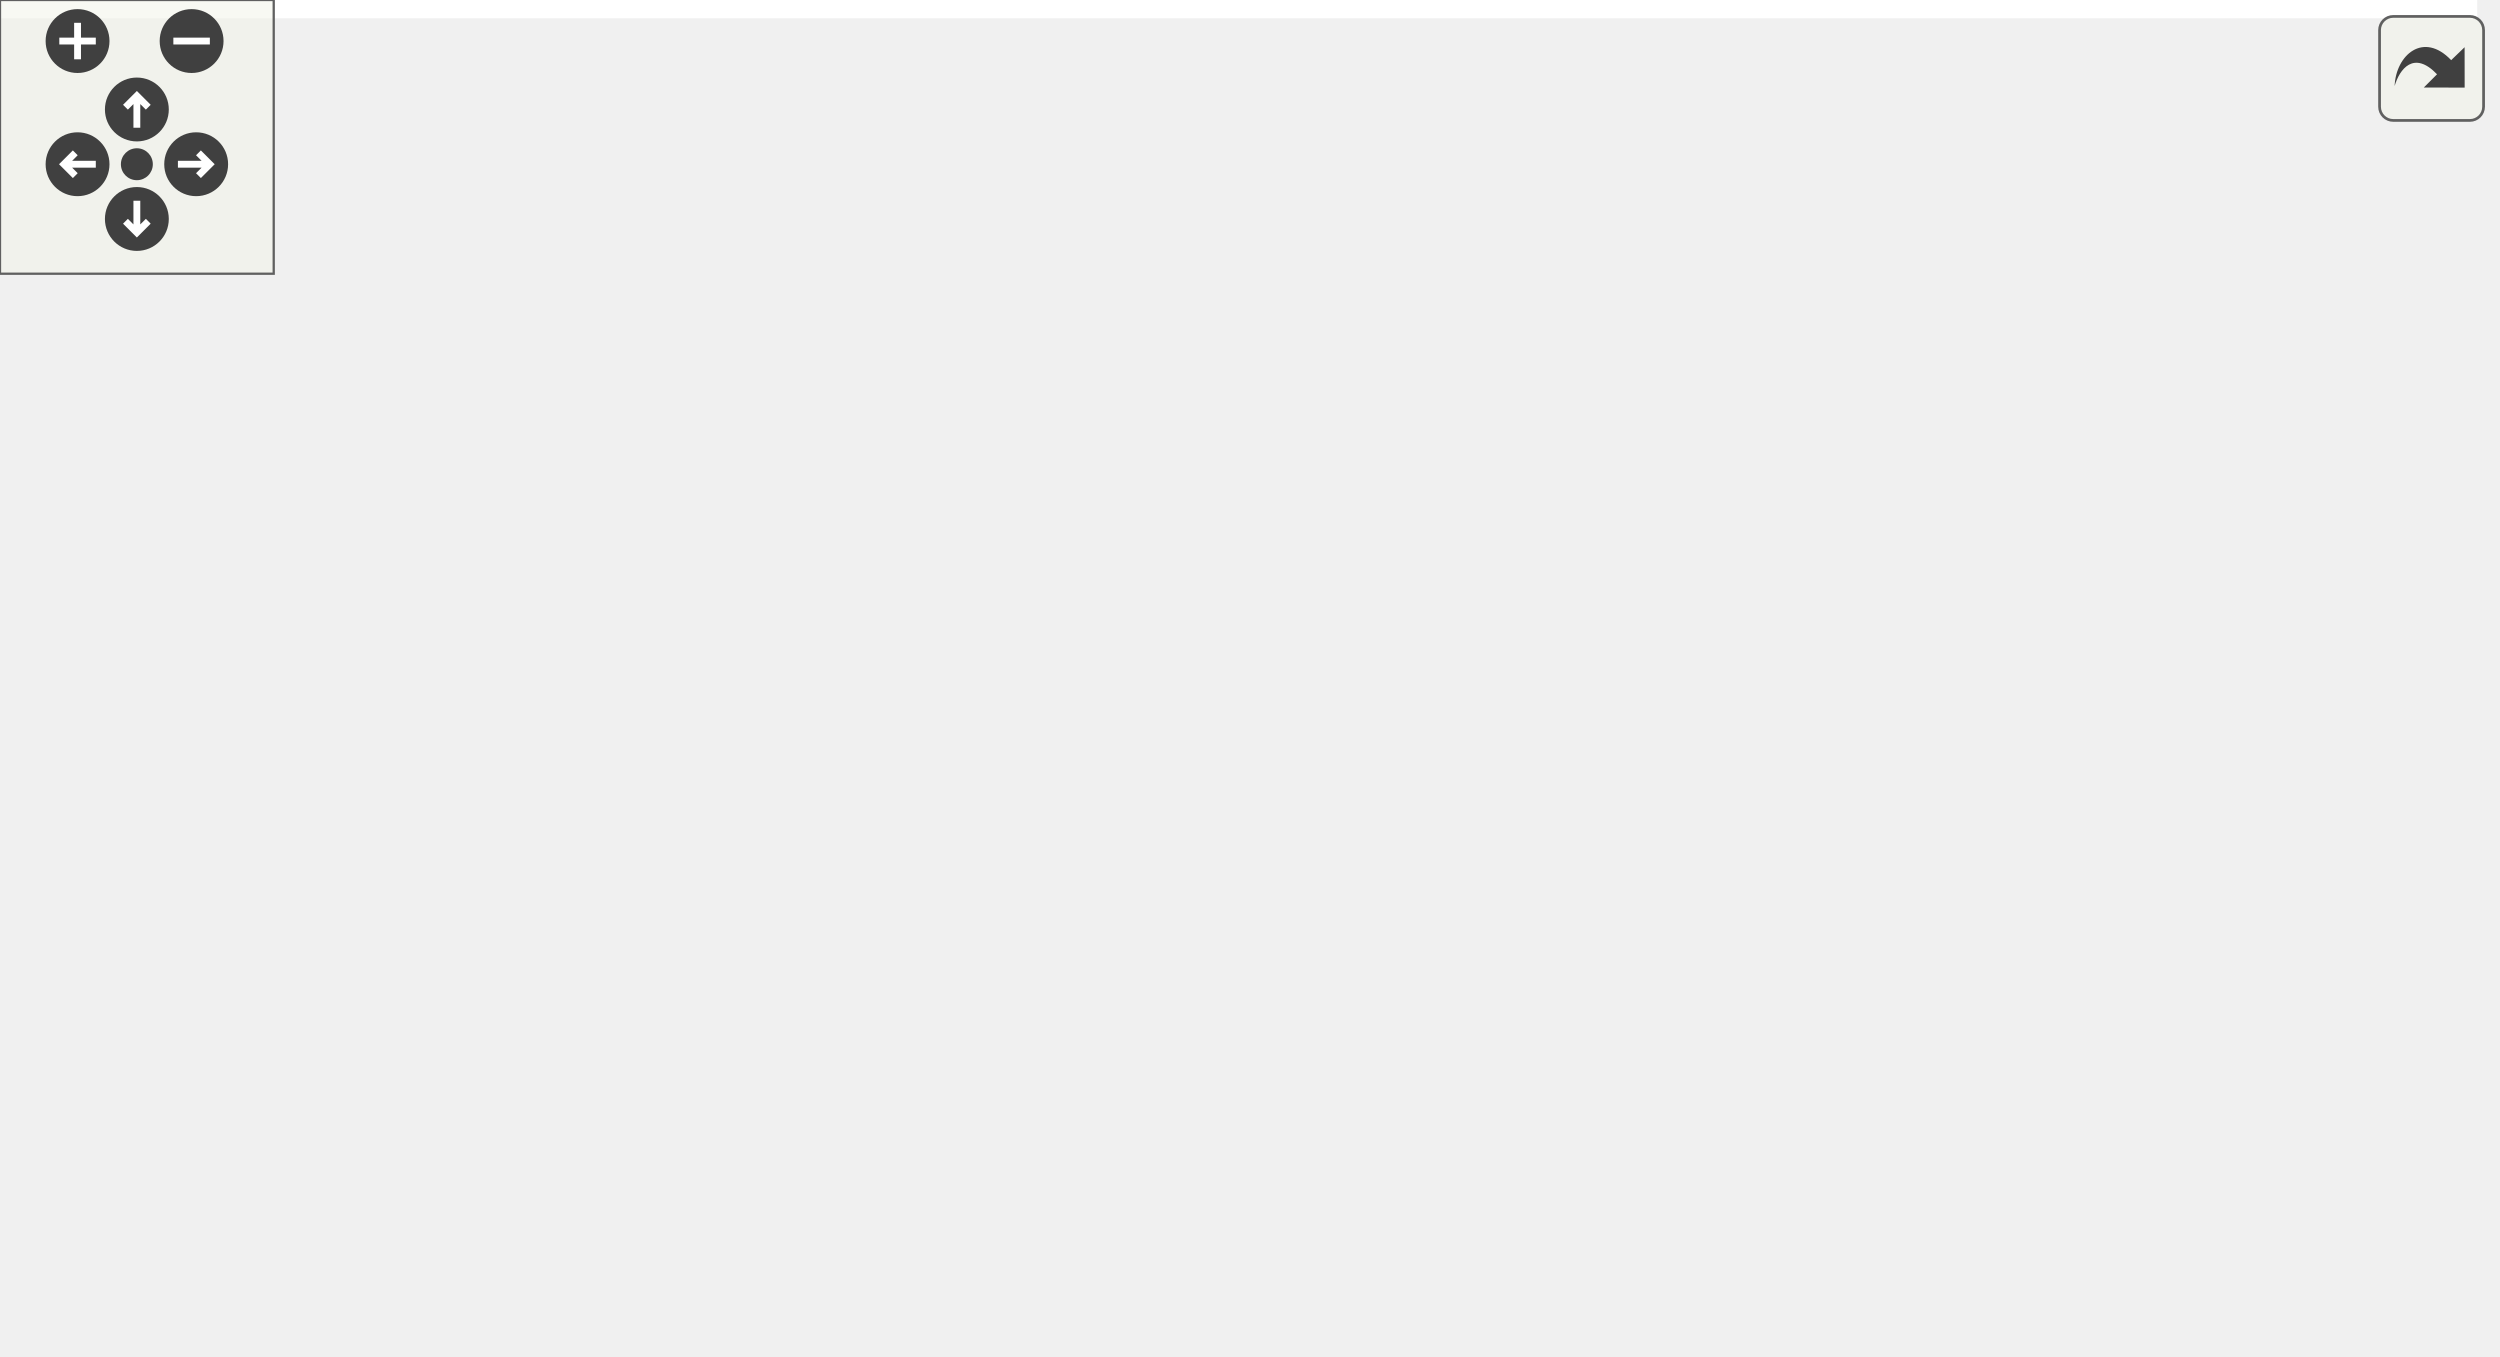
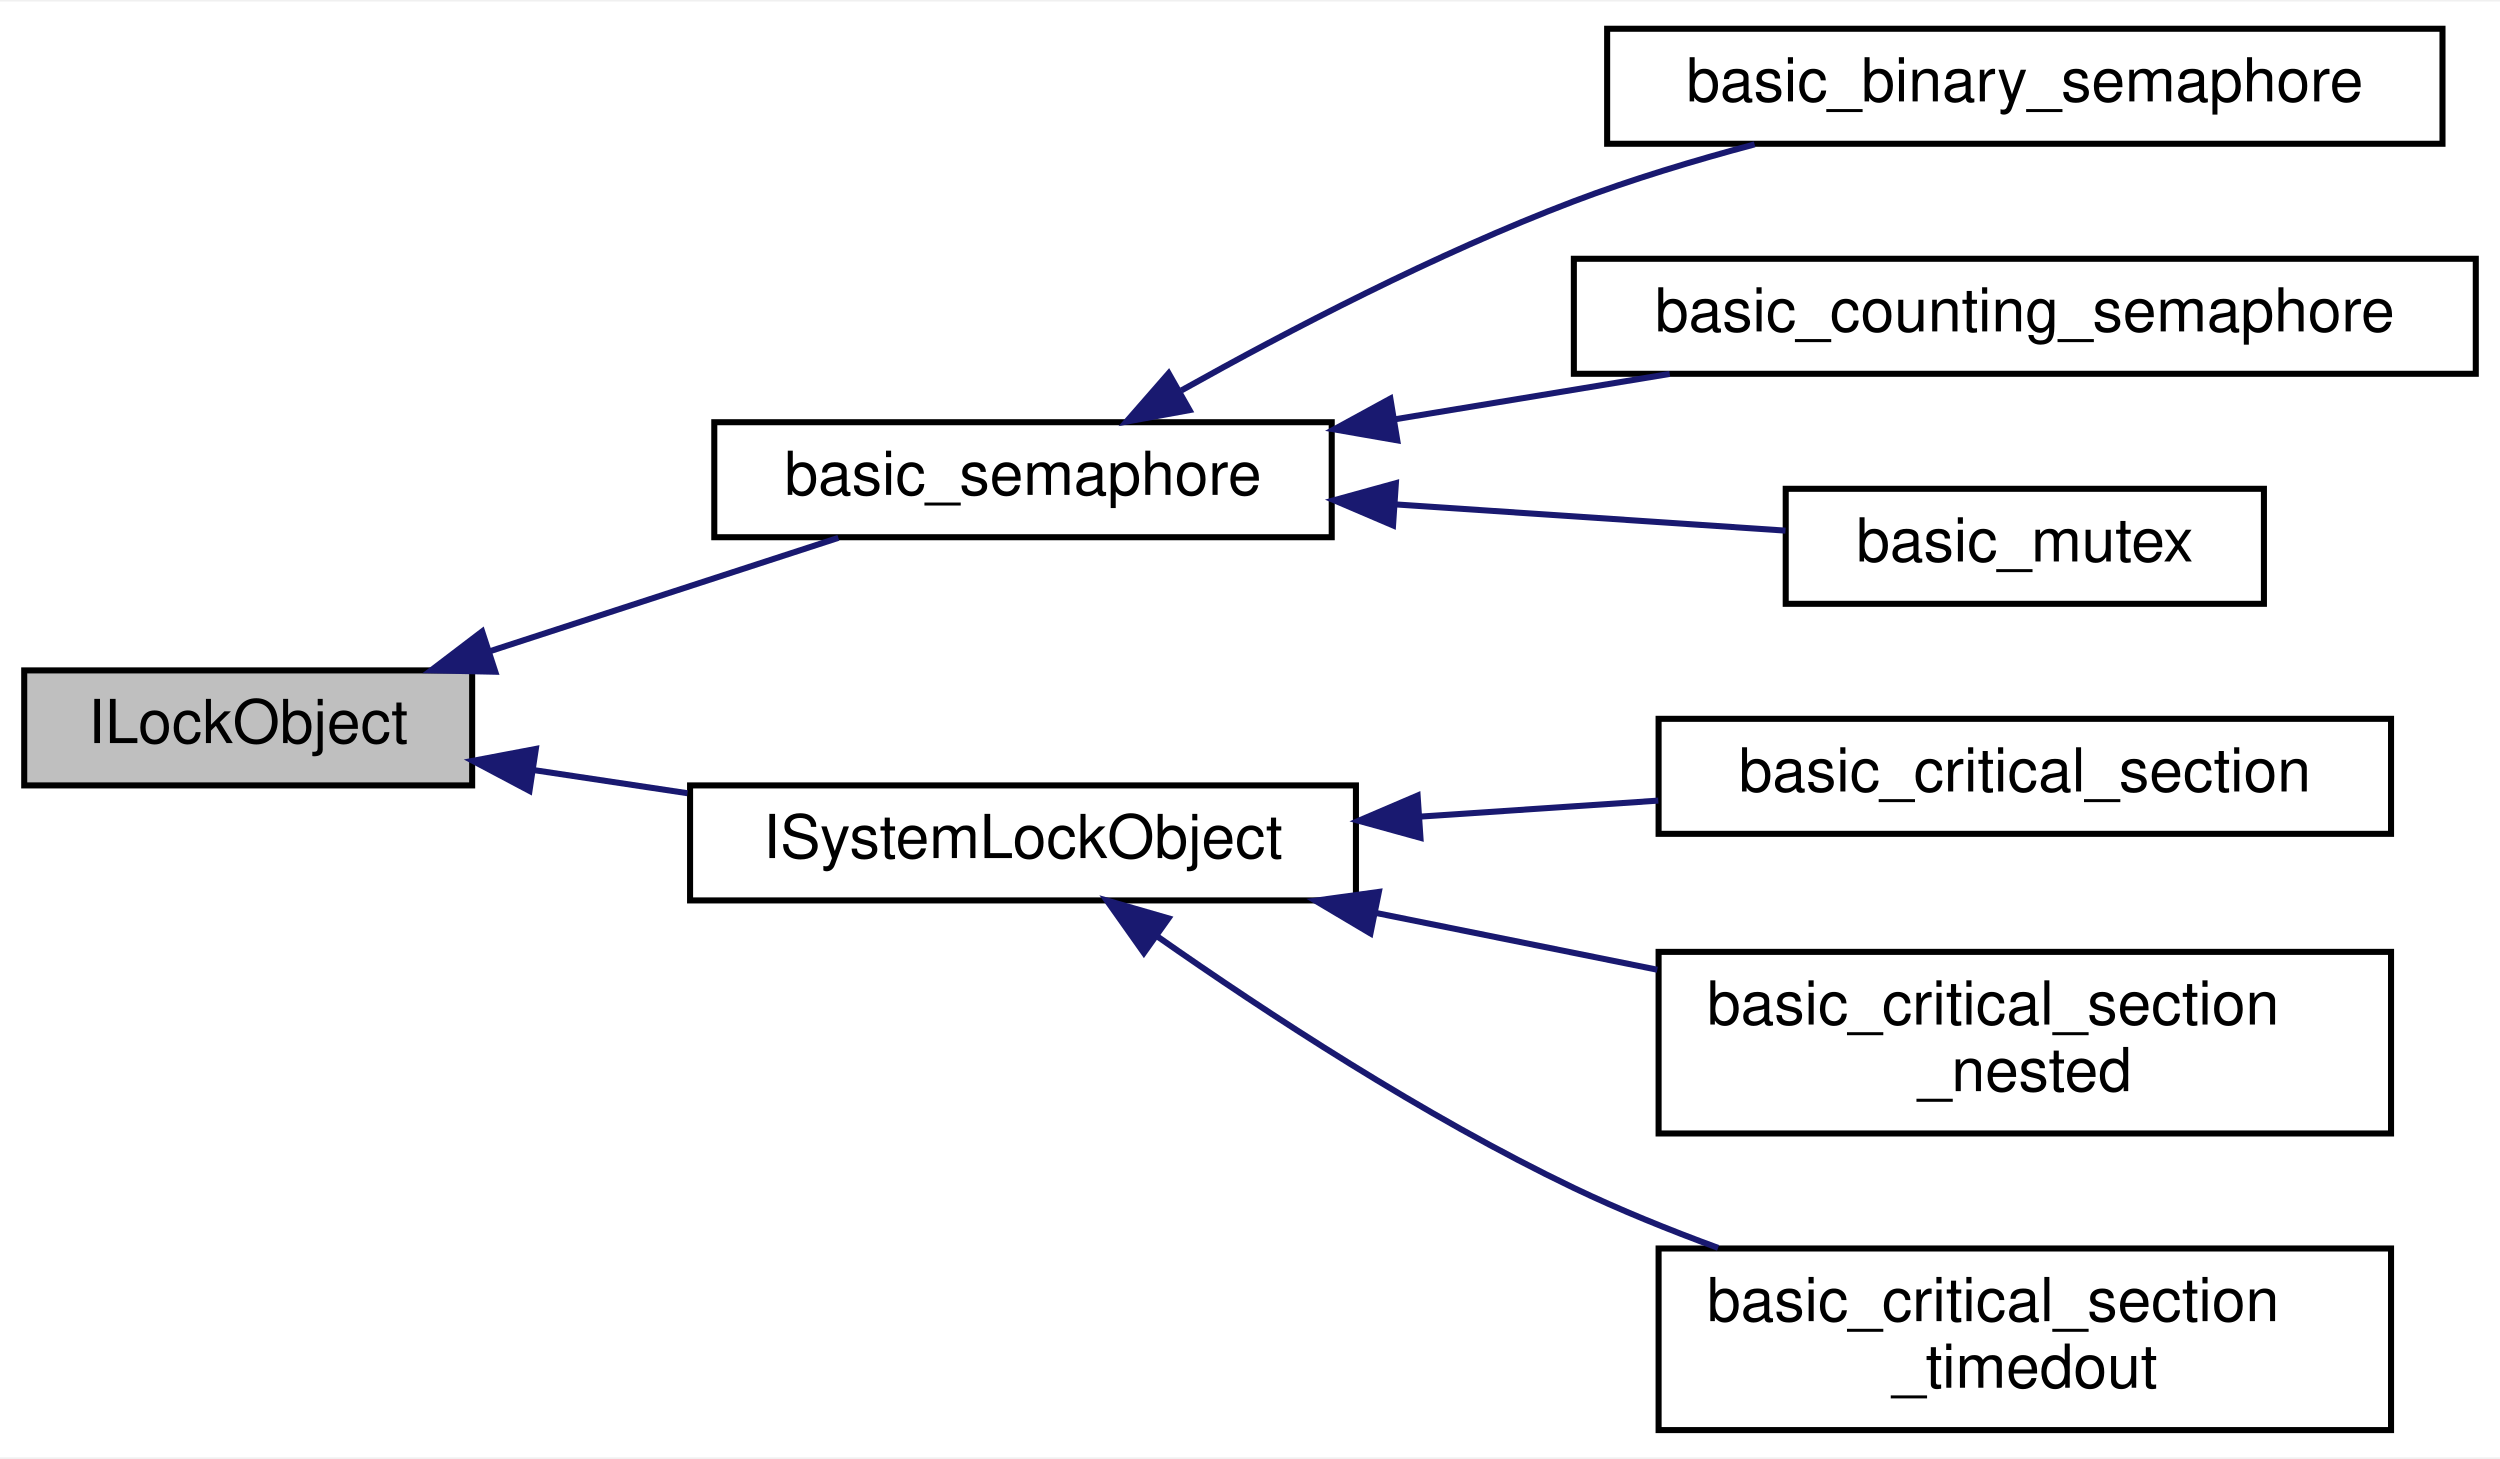
- <svg xmlns="http://www.w3.org/2000/svg" xmlns:xlink="http://www.w3.org/1999/xlink" id="main" version="1.1" xml:space="preserve">
-   <style type="text/css">
- .edge:hover path { stroke: red; }
- .edge:hover polygon { stroke: red; fill: red; }
- </style>
-   <defs>
-     <circle id="rim" cx="0" cy="0" r="7" />
-     <circle id="rim2" cx="0" cy="0" r="3.5" />
-     <g id="zoomPlus">
-       <use xlink:href="#rim" fill="#404040">
-         <set attributeName="fill" to="#808080" begin="zoomplus.mouseover" end="zoomplus.mouseout" />
-       </use>
-       <path d="M-4,0h8M0,-4v8" fill="none" stroke="white" stroke-width="1.5" pointer-events="none" />
-     </g>
-     <g id="zoomMin">
-       <use xlink:href="#rim" fill="#404040">
-         <set attributeName="fill" to="#808080" begin="zoomminus.mouseover" end="zoomminus.mouseout" />
-       </use>
-       <path d="M-4,0h8" fill="none" stroke="white" stroke-width="1.5" pointer-events="none" />
-     </g>
-     <g id="dirArrow">
-       <path fill="none" stroke="white" stroke-width="1.5" d="M0,-3.0v7 M-2.5,-0.5L0,-3.0L2.5,-0.5" />
-     </g>
-     <g id="resetDef">
-       <use xlink:href="#rim2" fill="#404040">
-         <set attributeName="fill" to="#808080" begin="reset.mouseover" end="reset.mouseout" />
-       </use>
-     </g>
-   </defs>
-   <svg id="graph" class="graph">
-     <g id="viewport">
-       <polygon fill="white" stroke="transparent" points="-4,4 -4,-236.5 543,-236.5 543,4 -4,4" />
-       <g id="node1" class="node">
-         <g id="a_node1">
-           <a xlink:title=" ">
-             <polygon fill="#bfbfbf" stroke="black" points="0,-107 0,-126 74,-126 74,-107 0,-107" />
-             <text text-anchor="middle" x="37" y="-114" font-family="Helvetica,sans-Serif" font-size="10.00">ILockObject</text>
-           </a>
-         </g>
-       </g>
-       <g id="node2" class="node">
-         <g id="a_node2">
-           <a xlink:href="classbasic__semaphore.html" target="_top" xlink:title=" ">
-             <polygon fill="white" stroke="black" points="114,-148 114,-167 216,-167 216,-148 114,-148" />
-             <text text-anchor="middle" x="165" y="-155" font-family="Helvetica,sans-Serif" font-size="10.00">basic_semaphore</text>
-           </a>
-         </g>
-       </g>
-       <g id="edge1" class="edge">
-         <path fill="none" stroke="midnightblue" d="M76.87,-129.15C95.45,-135.19 117.32,-142.31 134.5,-147.9" />
-         <polygon fill="midnightblue" stroke="midnightblue" points="77.82,-125.78 67.22,-126.01 75.65,-132.43 77.82,-125.78" />
-       </g>
-       <g id="node7" class="node">
-         <g id="a_node7">
-           <a xlink:href="class_i_system_lock_object.html" target="_top" xlink:title=" ">
-             <polygon fill="white" stroke="black" points="110,-88 110,-107 220,-107 220,-88 110,-88" />
-             <text text-anchor="middle" x="165" y="-95" font-family="Helvetica,sans-Serif" font-size="10.00">ISystemLockObject</text>
-           </a>
-         </g>
-       </g>
-       <g id="edge6" class="edge">
-         <path fill="none" stroke="midnightblue" d="M84.26,-109.52C92.49,-108.28 101.13,-106.98 109.56,-105.71" />
-         <polygon fill="midnightblue" stroke="midnightblue" points="83.47,-106.1 74.11,-111.06 84.52,-113.03 83.47,-106.1" />
-       </g>
-       <g id="node3" class="node">
-         <g id="a_node3">
-           <a xlink:href="classbasic__binary__semaphore.html" target="_top" xlink:title=" ">
-             <polygon fill="white" stroke="black" points="261.5,-213 261.5,-232 399.5,-232 399.5,-213 261.5,-213" />
-             <text text-anchor="middle" x="330.5" y="-220" font-family="Helvetica,sans-Serif" font-size="10.00">basic_binary_semaphore</text>
-           </a>
-         </g>
-       </g>
-       <g id="edge2" class="edge">
-         <path fill="none" stroke="midnightblue" d="M191.16,-172.25C208.84,-182.14 233.3,-194.88 256,-203.5 265.49,-207.1 275.92,-210.25 285.86,-212.9" />
-         <polygon fill="midnightblue" stroke="midnightblue" points="192.51,-169 182.09,-167.1 189.06,-175.08 192.51,-169" />
-       </g>
-       <g id="node4" class="node">
-         <g id="a_node4">
-           <a xlink:href="classbasic__counting__semaphore.html" target="_top" xlink:title=" ">
-             <polygon fill="white" stroke="black" points="256,-175 256,-194 405,-194 405,-175 256,-175" />
-             <text text-anchor="middle" x="330.5" y="-182" font-family="Helvetica,sans-Serif" font-size="10.00">basic_counting_semaphore</text>
-           </a>
-         </g>
-       </g>
-       <g id="edge3" class="edge">
-         <path fill="none" stroke="midnightblue" d="M226.47,-167.49C241.31,-169.94 257.14,-172.55 271.84,-174.98" />
-         <polygon fill="midnightblue" stroke="midnightblue" points="226.83,-164 216.39,-165.82 225.69,-170.9 226.83,-164" />
-       </g>
-       <g id="node5" class="node">
-         <g id="a_node5">
-           <a xlink:href="classbasic__mutex.html" target="_top" xlink:title=" ">
-             <polygon fill="white" stroke="black" points="291,-137 291,-156 370,-156 370,-137 291,-137" />
-             <text text-anchor="middle" x="330.5" y="-144" font-family="Helvetica,sans-Serif" font-size="10.00">basic_mutex</text>
-           </a>
-         </g>
-       </g>
-       <g id="edge4" class="edge">
-         <path fill="none" stroke="midnightblue" d="M226.45,-153.43C248.03,-151.98 271.73,-150.39 290.96,-149.09" />
-         <polygon fill="midnightblue" stroke="midnightblue" points="226.13,-149.95 216.39,-154.11 226.6,-156.93 226.13,-149.95" />
-       </g>
-       <g id="node6" class="node">
-         <g id="a_node6">
-           <a xlink:href="classrecursive__mutex.html" target="_top" xlink:title=" ">
-             <polygon fill="white" stroke="black" points="441,-137 441,-156 539,-156 539,-137 441,-137" />
-             <text text-anchor="middle" x="490" y="-144" font-family="Helvetica,sans-Serif" font-size="10.00">recursive_mutex</text>
-           </a>
-         </g>
-       </g>
-       <g id="edge5" class="edge">
-         <path fill="none" stroke="midnightblue" d="M380.11,-146.5C399.38,-146.5 421.48,-146.5 440.71,-146.5" />
-         <polygon fill="midnightblue" stroke="midnightblue" points="380.03,-143 370.03,-146.5 380.03,-150 380.03,-143" />
-       </g>
-       <g id="node8" class="node">
-         <g id="a_node8">
-           <a xlink:href="classbasic__critical__section.html" target="_top" xlink:title=" ">
-             <polygon fill="white" stroke="black" points="270,-99 270,-118 391,-118 391,-99 270,-99" />
-             <text text-anchor="middle" x="330.5" y="-106" font-family="Helvetica,sans-Serif" font-size="10.00">basic_critical_section</text>
-           </a>
-         </g>
-       </g>
-       <g id="edge7" class="edge">
-         <path fill="none" stroke="midnightblue" d="M230.68,-101.85C243.63,-102.72 257.18,-103.63 269.95,-104.49" />
-         <polygon fill="midnightblue" stroke="midnightblue" points="230.66,-98.34 220.44,-101.16 230.19,-105.33 230.66,-98.34" />
-       </g>
-       <g id="node9" class="node">
-         <g id="a_node9">
-           <a xlink:href="classbasic__critical__section__nested.html" target="_top" xlink:title=" ">
-             <polygon fill="white" stroke="black" points="270,-49.5 270,-79.5 391,-79.5 391,-49.5 270,-49.5" />
-             <text text-anchor="start" x="278" y="-67.5" font-family="Helvetica,sans-Serif" font-size="10.00">basic_critical_section</text>
-             <text text-anchor="middle" x="330.5" y="-56.5" font-family="Helvetica,sans-Serif" font-size="10.00">_nested</text>
-           </a>
-         </g>
-       </g>
-       <g id="edge8" class="edge">
-         <path fill="none" stroke="midnightblue" d="M223.46,-85.9C238.47,-82.87 254.67,-79.6 269.79,-76.55" />
-         <polygon fill="midnightblue" stroke="midnightblue" points="222.4,-82.55 213.29,-87.96 223.79,-89.41 222.4,-82.55" />
-       </g>
-       <g id="node10" class="node">
-         <g id="a_node10">
-           <a xlink:href="classbasic__critical__section__timedout.html" target="_top" xlink:title=" ">
-             <polygon fill="white" stroke="black" points="270,-0.5 270,-30.5 391,-30.5 391,-0.5 270,-0.5" />
-             <text text-anchor="start" x="278" y="-18.5" font-family="Helvetica,sans-Serif" font-size="10.00">basic_critical_section</text>
-             <text text-anchor="middle" x="330.5" y="-7.5" font-family="Helvetica,sans-Serif" font-size="10.00">_timedout</text>
-           </a>
-         </g>
-       </g>
-       <g id="edge9" class="edge">
-         <path fill="none" stroke="midnightblue" d="M186.91,-81.81C204.6,-69.1 230.99,-51.4 256,-39.5 262.91,-36.21 270.39,-33.2 277.83,-30.5" />
-         <polygon fill="midnightblue" stroke="midnightblue" points="184.52,-79.23 178.51,-87.95 188.65,-84.88 184.52,-79.23" />
+ <svg xmlns="http://www.w3.org/2000/svg" xmlns:xlink="http://www.w3.org/1999/xlink" width="413pt" height="241pt" viewBox="0.00 0.00 413.00 240.50">
+   <g id="graph0" class="graph" transform="scale(1 1) rotate(0) translate(4 236.5)">
+     <polygon fill="white" stroke="transparent" points="-4,4 -4,-236.5 409,-236.5 409,4 -4,4" />
+     <g id="node1" class="node">
+       <g id="a_node1">
+         <a xlink:title=" ">
+           <polygon fill="#bfbfbf" stroke="black" points="0,-107 0,-126 74,-126 74,-107 0,-107" />
+           <text text-anchor="middle" x="37" y="-114" font-family="Helvetica,sans-Serif" font-size="10.00">ILockObject</text>
+         </a>
      </g>
    </g>
-   </svg>
-   <g id="navigator" transform="translate(0 0)" fill="#404254">
-     <rect fill="#f2f5e9" fill-opacity="0.5" stroke="#606060" stroke-width=".5" x="0" y="0" width="60" height="60" />
-     <use id="zoomplus" xlink:href="#zoomPlus" x="17" y="9" />
-     <use id="zoomminus" xlink:href="#zoomMin" x="42" y="9" />
-     <use id="reset" xlink:href="#resetDef" x="30" y="36" />
-     <g id="arrowUp" xlink:href="#dirArrow" transform="translate(30 24)">
-       <use xlink:href="#rim" fill="#404040">
-         <set attributeName="fill" to="#808080" begin="arrowUp.mouseover" end="arrowUp.mouseout" />
-       </use>
-       <path fill="none" stroke="white" stroke-width="1.5" d="M0,-3.0v7 M-2.5,-0.5L0,-3.0L2.5,-0.5" />
+     <g id="node2" class="node">
+       <g id="a_node2">
+         <a xlink:href="classbasic__semaphore.html" target="_top" xlink:title=" ">
+           <polygon fill="white" stroke="black" points="114,-148 114,-167 216,-167 216,-148 114,-148" />
+           <text text-anchor="middle" x="165" y="-155" font-family="Helvetica,sans-Serif" font-size="10.00">basic_semaphore</text>
+         </a>
+       </g>
    </g>
-     <g id="arrowRight" xlink:href="#dirArrow" transform="rotate(90) translate(36 -43)">
-       <use xlink:href="#rim" fill="#404040">
-         <set attributeName="fill" to="#808080" begin="arrowRight.mouseover" end="arrowRight.mouseout" />
-       </use>
-       <path fill="none" stroke="white" stroke-width="1.5" d="M0,-3.0v7 M-2.5,-0.5L0,-3.0L2.5,-0.5" />
+     <g id="edge1" class="edge">
+       <path fill="none" stroke="midnightblue" d="M76.87,-129.15C95.45,-135.19 117.32,-142.31 134.5,-147.9" />
+       <polygon fill="midnightblue" stroke="midnightblue" points="77.82,-125.78 67.22,-126.01 75.65,-132.43 77.82,-125.78" />
    </g>
-     <g id="arrowDown" xlink:href="#dirArrow" transform="rotate(180) translate(-30 -48)">
-       <use xlink:href="#rim" fill="#404040">
-         <set attributeName="fill" to="#808080" begin="arrowDown.mouseover" end="arrowDown.mouseout" />
-       </use>
-       <path fill="none" stroke="white" stroke-width="1.5" d="M0,-3.0v7 M-2.5,-0.5L0,-3.0L2.5,-0.5" />
+     <g id="node6" class="node">
+       <g id="a_node6">
+         <a xlink:href="class_i_system_lock_object.html" target="_top" xlink:title=" ">
+           <polygon fill="white" stroke="black" points="110,-88 110,-107 220,-107 220,-88 110,-88" />
+           <text text-anchor="middle" x="165" y="-95" font-family="Helvetica,sans-Serif" font-size="10.00">ISystemLockObject</text>
+         </a>
+       </g>
    </g>
-     <g id="arrowLeft" xlink:href="#dirArrow" transform="rotate(270) translate(-36 17)">
-       <use xlink:href="#rim" fill="#404040">
-         <set attributeName="fill" to="#808080" begin="arrowLeft.mouseover" end="arrowLeft.mouseout" />
-       </use>
-       <path fill="none" stroke="white" stroke-width="1.5" d="M0,-3.0v7 M-2.5,-0.5L0,-3.0L2.5,-0.5" />
+     <g id="edge5" class="edge">
+       <path fill="none" stroke="midnightblue" d="M84.26,-109.52C92.49,-108.28 101.13,-106.98 109.56,-105.71" />
+       <polygon fill="midnightblue" stroke="midnightblue" points="83.47,-106.1 74.11,-111.06 84.52,-113.03 83.47,-106.1" />
+     </g>
+     <g id="node3" class="node">
+       <g id="a_node3">
+         <a xlink:href="classbasic__binary__semaphore.html" target="_top" xlink:title=" ">
+           <polygon fill="white" stroke="black" points="261.5,-213 261.5,-232 399.5,-232 399.5,-213 261.5,-213" />
+           <text text-anchor="middle" x="330.5" y="-220" font-family="Helvetica,sans-Serif" font-size="10.00">basic_binary_semaphore</text>
+         </a>
+       </g>
+     </g>
+     <g id="edge2" class="edge">
+       <path fill="none" stroke="midnightblue" d="M191.16,-172.25C208.84,-182.14 233.3,-194.88 256,-203.5 265.49,-207.1 275.92,-210.25 285.86,-212.9" />
+       <polygon fill="midnightblue" stroke="midnightblue" points="192.51,-169 182.09,-167.1 189.06,-175.08 192.51,-169" />
+     </g>
+     <g id="node4" class="node">
+       <g id="a_node4">
+         <a xlink:href="classbasic__counting__semaphore.html" target="_top" xlink:title=" ">
+           <polygon fill="white" stroke="black" points="256,-175 256,-194 405,-194 405,-175 256,-175" />
+           <text text-anchor="middle" x="330.5" y="-182" font-family="Helvetica,sans-Serif" font-size="10.00">basic_counting_semaphore</text>
+         </a>
+       </g>
+     </g>
+     <g id="edge3" class="edge">
+       <path fill="none" stroke="midnightblue" d="M226.47,-167.49C241.31,-169.94 257.14,-172.55 271.84,-174.98" />
+       <polygon fill="midnightblue" stroke="midnightblue" points="226.83,-164 216.39,-165.82 225.69,-170.9 226.83,-164" />
+     </g>
+     <g id="node5" class="node">
+       <g id="a_node5">
+         <a xlink:href="classbasic__mutex.html" target="_top" xlink:title=" ">
+           <polygon fill="white" stroke="black" points="291,-137 291,-156 370,-156 370,-137 291,-137" />
+           <text text-anchor="middle" x="330.5" y="-144" font-family="Helvetica,sans-Serif" font-size="10.00">basic_mutex</text>
+         </a>
+       </g>
+     </g>
+     <g id="edge4" class="edge">
+       <path fill="none" stroke="midnightblue" d="M226.45,-153.43C248.03,-151.98 271.73,-150.39 290.96,-149.09" />
+       <polygon fill="midnightblue" stroke="midnightblue" points="226.13,-149.95 216.39,-154.11 226.6,-156.93 226.13,-149.95" />
+     </g>
+     <g id="node7" class="node">
+       <g id="a_node7">
+         <a xlink:href="classbasic__critical__section.html" target="_top" xlink:title=" ">
+           <polygon fill="white" stroke="black" points="270,-99 270,-118 391,-118 391,-99 270,-99" />
+           <text text-anchor="middle" x="330.5" y="-106" font-family="Helvetica,sans-Serif" font-size="10.00">basic_critical_section</text>
+         </a>
+       </g>
+     </g>
+     <g id="edge6" class="edge">
+       <path fill="none" stroke="midnightblue" d="M230.68,-101.85C243.63,-102.72 257.18,-103.63 269.95,-104.49" />
+       <polygon fill="midnightblue" stroke="midnightblue" points="230.66,-98.34 220.44,-101.16 230.19,-105.33 230.66,-98.34" />
+     </g>
+     <g id="node8" class="node">
+       <g id="a_node8">
+         <a xlink:href="classbasic__critical__section__nested.html" target="_top" xlink:title=" ">
+           <polygon fill="white" stroke="black" points="270,-49.5 270,-79.5 391,-79.5 391,-49.5 270,-49.5" />
+           <text text-anchor="start" x="278" y="-67.5" font-family="Helvetica,sans-Serif" font-size="10.00">basic_critical_section</text>
+           <text text-anchor="middle" x="330.5" y="-56.5" font-family="Helvetica,sans-Serif" font-size="10.00">_nested</text>
+         </a>
+       </g>
+     </g>
+     <g id="edge7" class="edge">
+       <path fill="none" stroke="midnightblue" d="M223.46,-85.9C238.47,-82.87 254.67,-79.6 269.79,-76.55" />
+       <polygon fill="midnightblue" stroke="midnightblue" points="222.4,-82.55 213.29,-87.96 223.79,-89.41 222.4,-82.55" />
+     </g>
+     <g id="node9" class="node">
+       <g id="a_node9">
+         <a xlink:href="classbasic__critical__section__timedout.html" target="_top" xlink:title=" ">
+           <polygon fill="white" stroke="black" points="270,-0.5 270,-30.5 391,-30.5 391,-0.5 270,-0.5" />
+           <text text-anchor="start" x="278" y="-18.5" font-family="Helvetica,sans-Serif" font-size="10.00">basic_critical_section</text>
+           <text text-anchor="middle" x="330.5" y="-7.5" font-family="Helvetica,sans-Serif" font-size="10.00">_timedout</text>
+         </a>
+       </g>
+     </g>
+     <g id="edge8" class="edge">
+       <path fill="none" stroke="midnightblue" d="M187.29,-81.98C205.02,-69.56 231.28,-52.33 256,-40.5 263.54,-36.89 271.74,-33.57 279.83,-30.6" />
+       <polygon fill="midnightblue" stroke="midnightblue" points="184.97,-79.33 178.85,-87.98 189.03,-85.04 184.97,-79.33" />
    </g>
  </g>
-   <svg viewBox="0 0 15 15" width="100%" height="30px" preserveAspectRatio="xMaxYMin meet">
-     <g id="arrow_out" transform="scale(0.3 0.3)">
-       <a xlink:href="class_i_lock_object__inherit__graph_org.svg" target="_base">
-         <rect id="button" ry="5" rx="5" y="6" x="6" height="38" width="38" fill="#f2f5e9" fill-opacity="0.5" stroke="#606060" stroke-width="1.0" />
-         <path id="arrow" d="M 11.5,31.437 C 11.94,20.098 22.043,11.323 32.159,21.979 L 37.069,17.246 C 37.069,17.246 37.088,32 37.088,32 L 22.16,31.978 C 22.16,31.978 26.998,27.14 26.998,27.14 C 18.529,18.264 13.292,25.23 11.5,31.437 z" style="fill:#404040;" />
-       </a>
-     </g>
-   </svg>
</svg>
